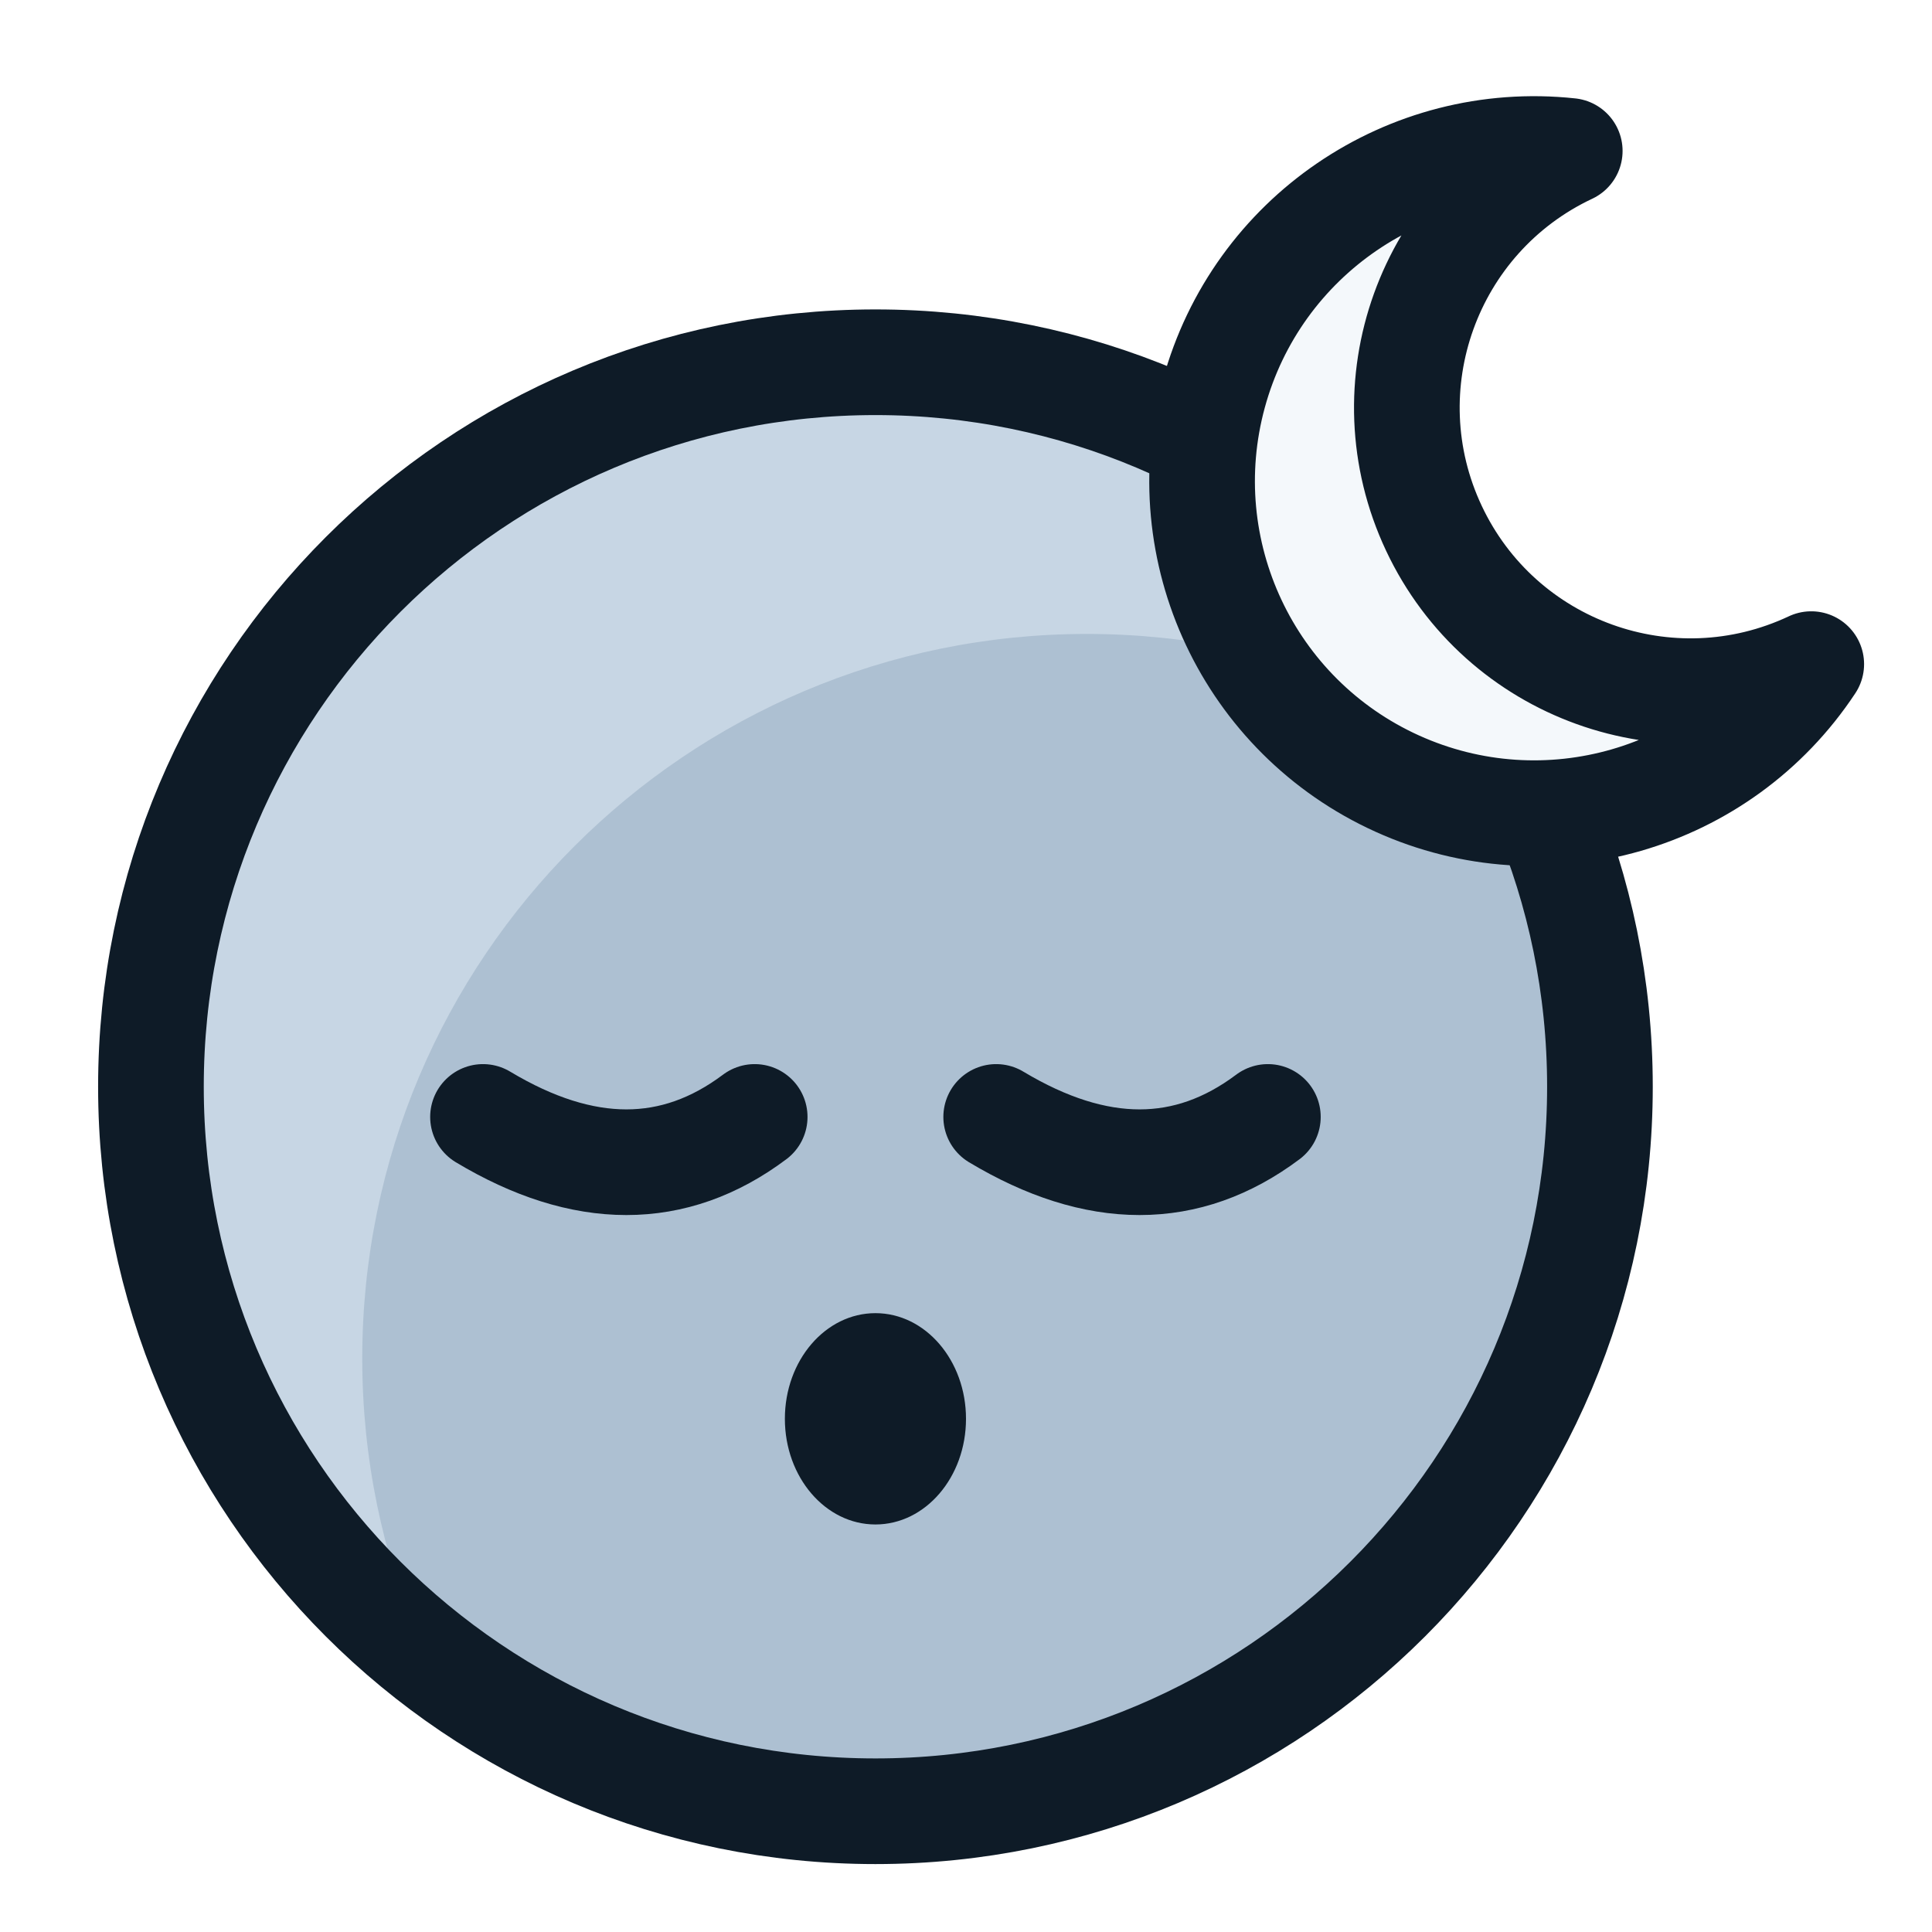
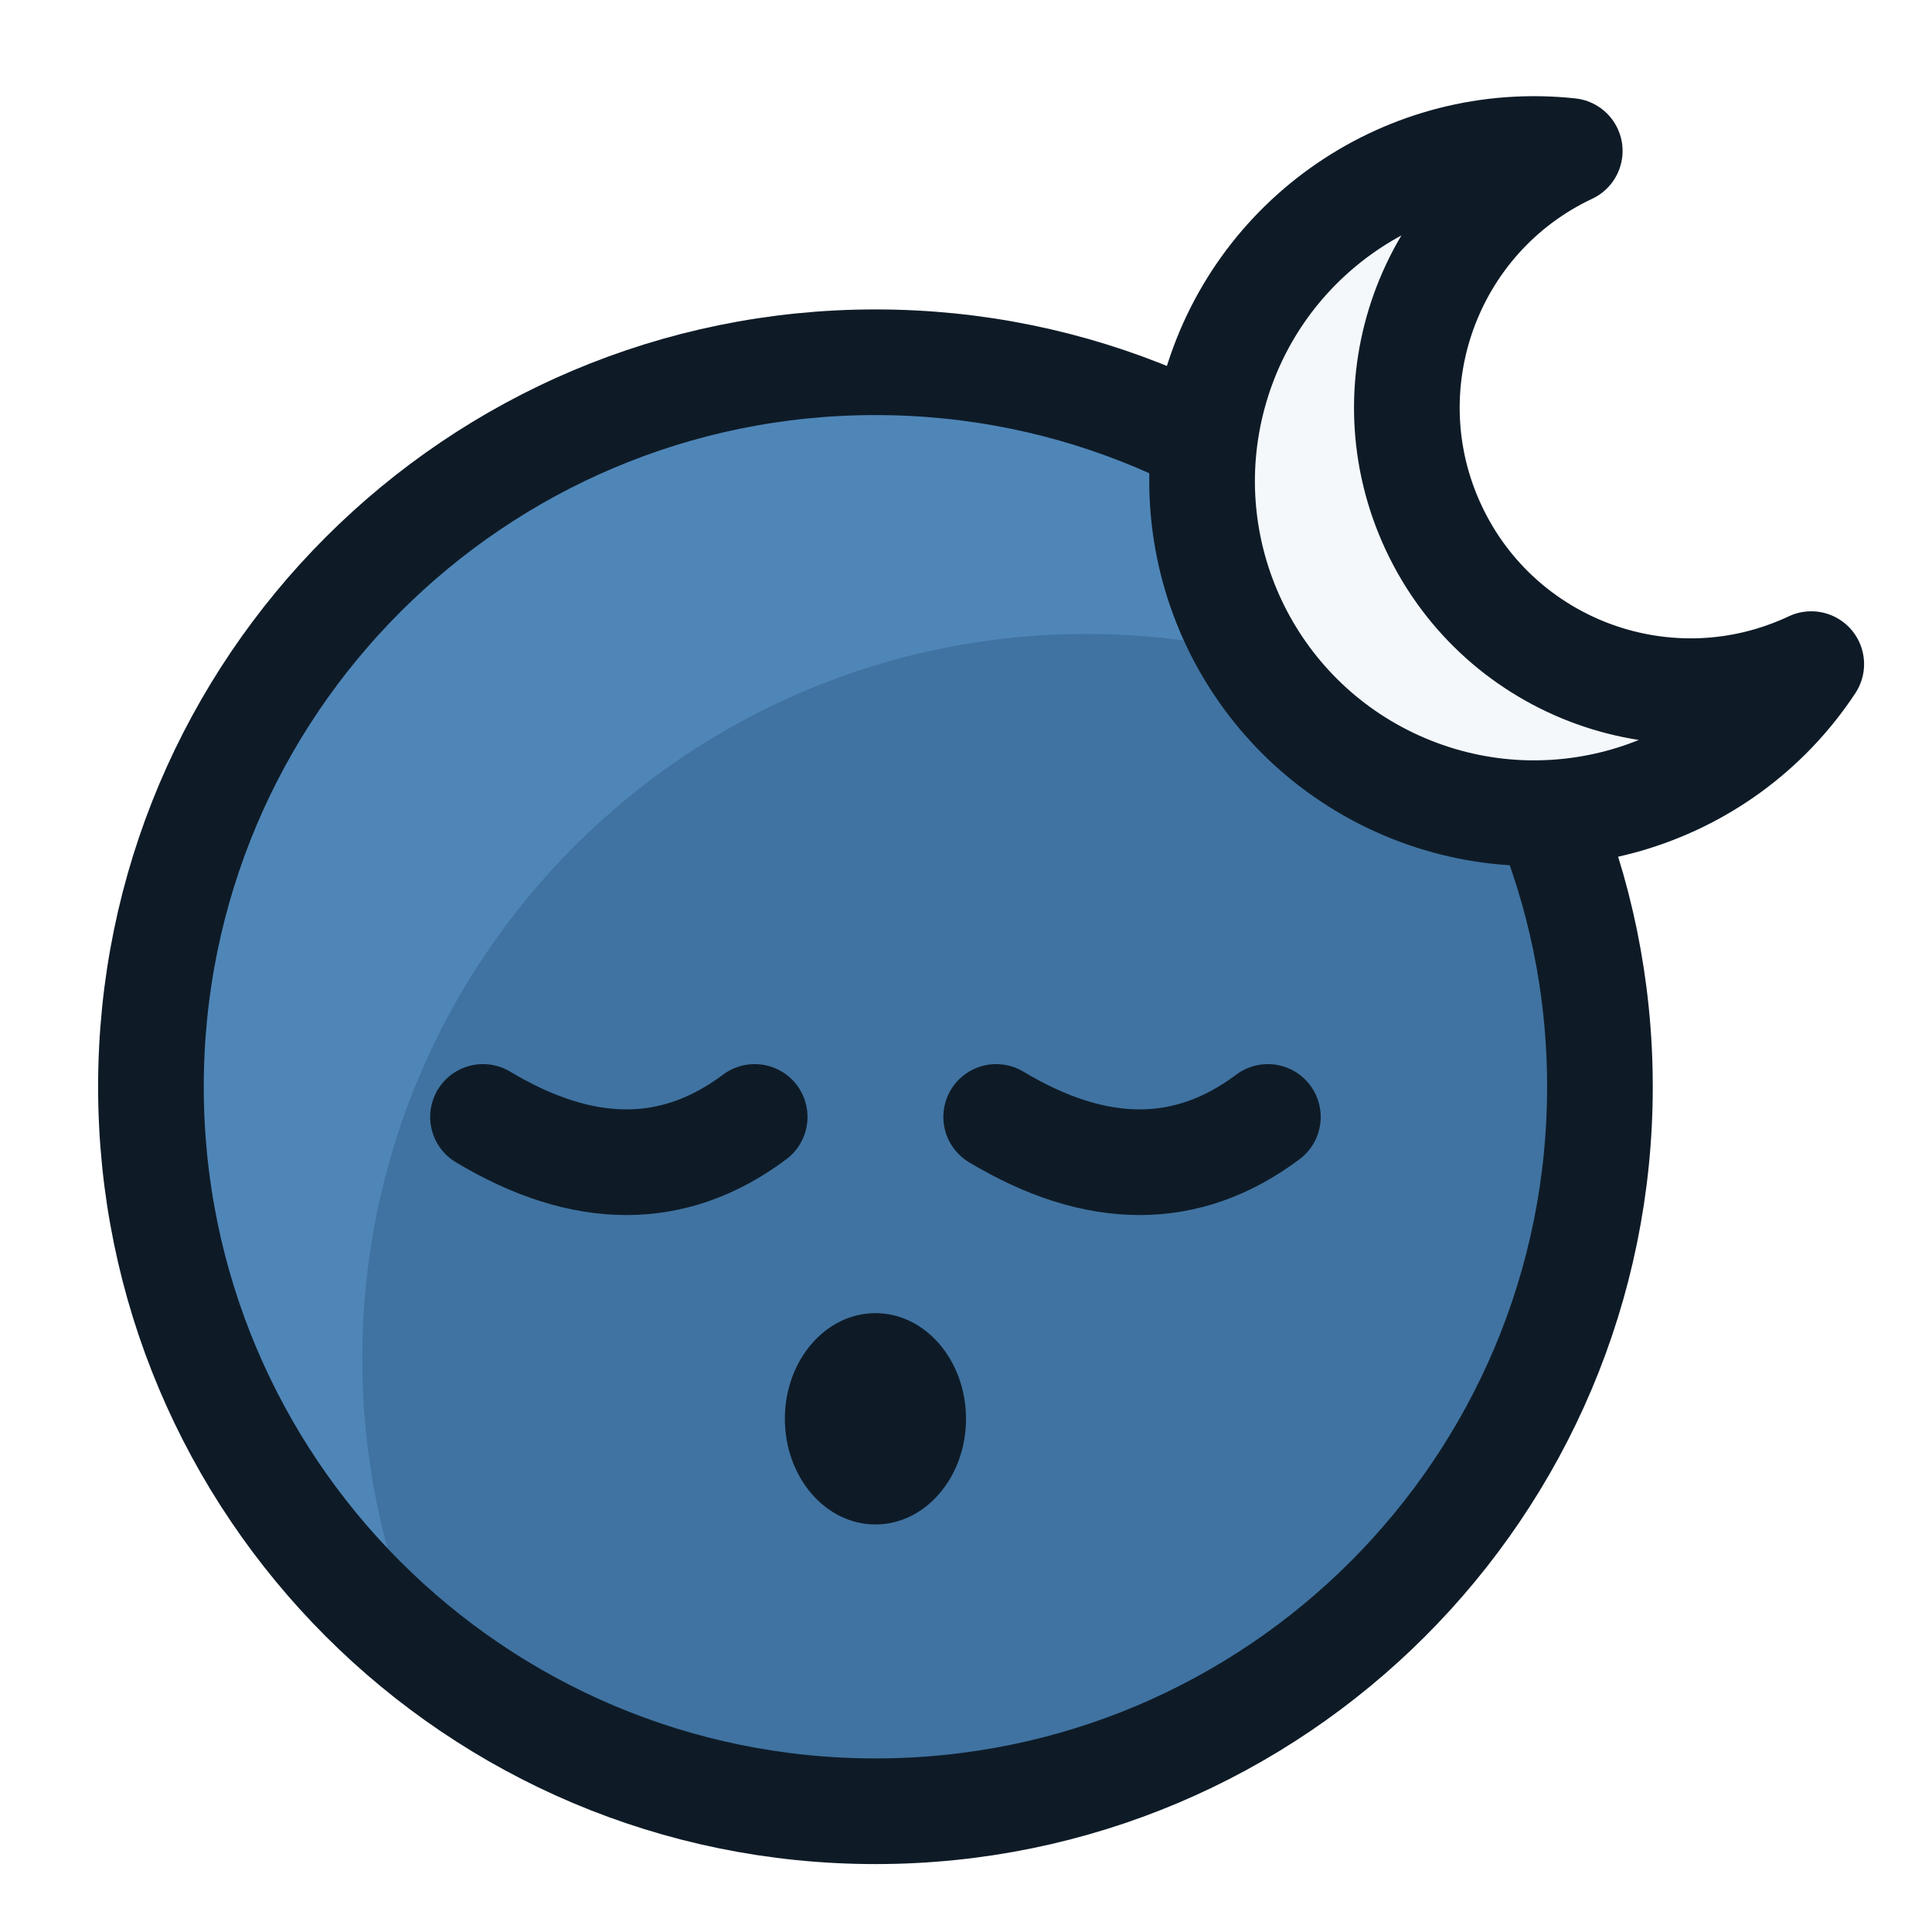
<svg xmlns="http://www.w3.org/2000/svg" viewBox="0 0 64 64" width="64" height="64">
  <clipPath id="sb_sleep-f">
    <circle cx="29" cy="36" r="24" />
  </clipPath>
-   <circle cx="29" cy="36" r="24" fill="#C7D6E4" />
-   <circle cx="36" cy="45" r="24" fill="#8FA6BC" opacity=".45" clip-path="url(#sb_sleep-f)" />
+   <circle cx="29" cy="36" r="24" fill="#4F86B8" />
+   <circle cx="36" cy="45" r="24" fill="#2F5B86" opacity=".45" clip-path="url(#sb_sleep-f)" />
  <path d="M16 37q5 3 9 0M33 37q5 3 9 0" fill="none" stroke="#0E1B27" stroke-width="3.5" stroke-linecap="round" stroke-linejoin="round" />
  <ellipse cx="29" cy="47" rx="3" ry="3.5" fill="#0E1B27" />
  <circle cx="29" cy="36" r="24" fill="none" stroke="#0E1B27" stroke-width="3.5" stroke-linecap="round" stroke-linejoin="round" />
  <path d="M52 5a11 11 0 1 0 8 17a9 9 0 0 1-8-17z" fill="#F4F8FB" stroke="#0E1B27" stroke-width="3.5" stroke-linecap="round" stroke-linejoin="round" />
</svg>
